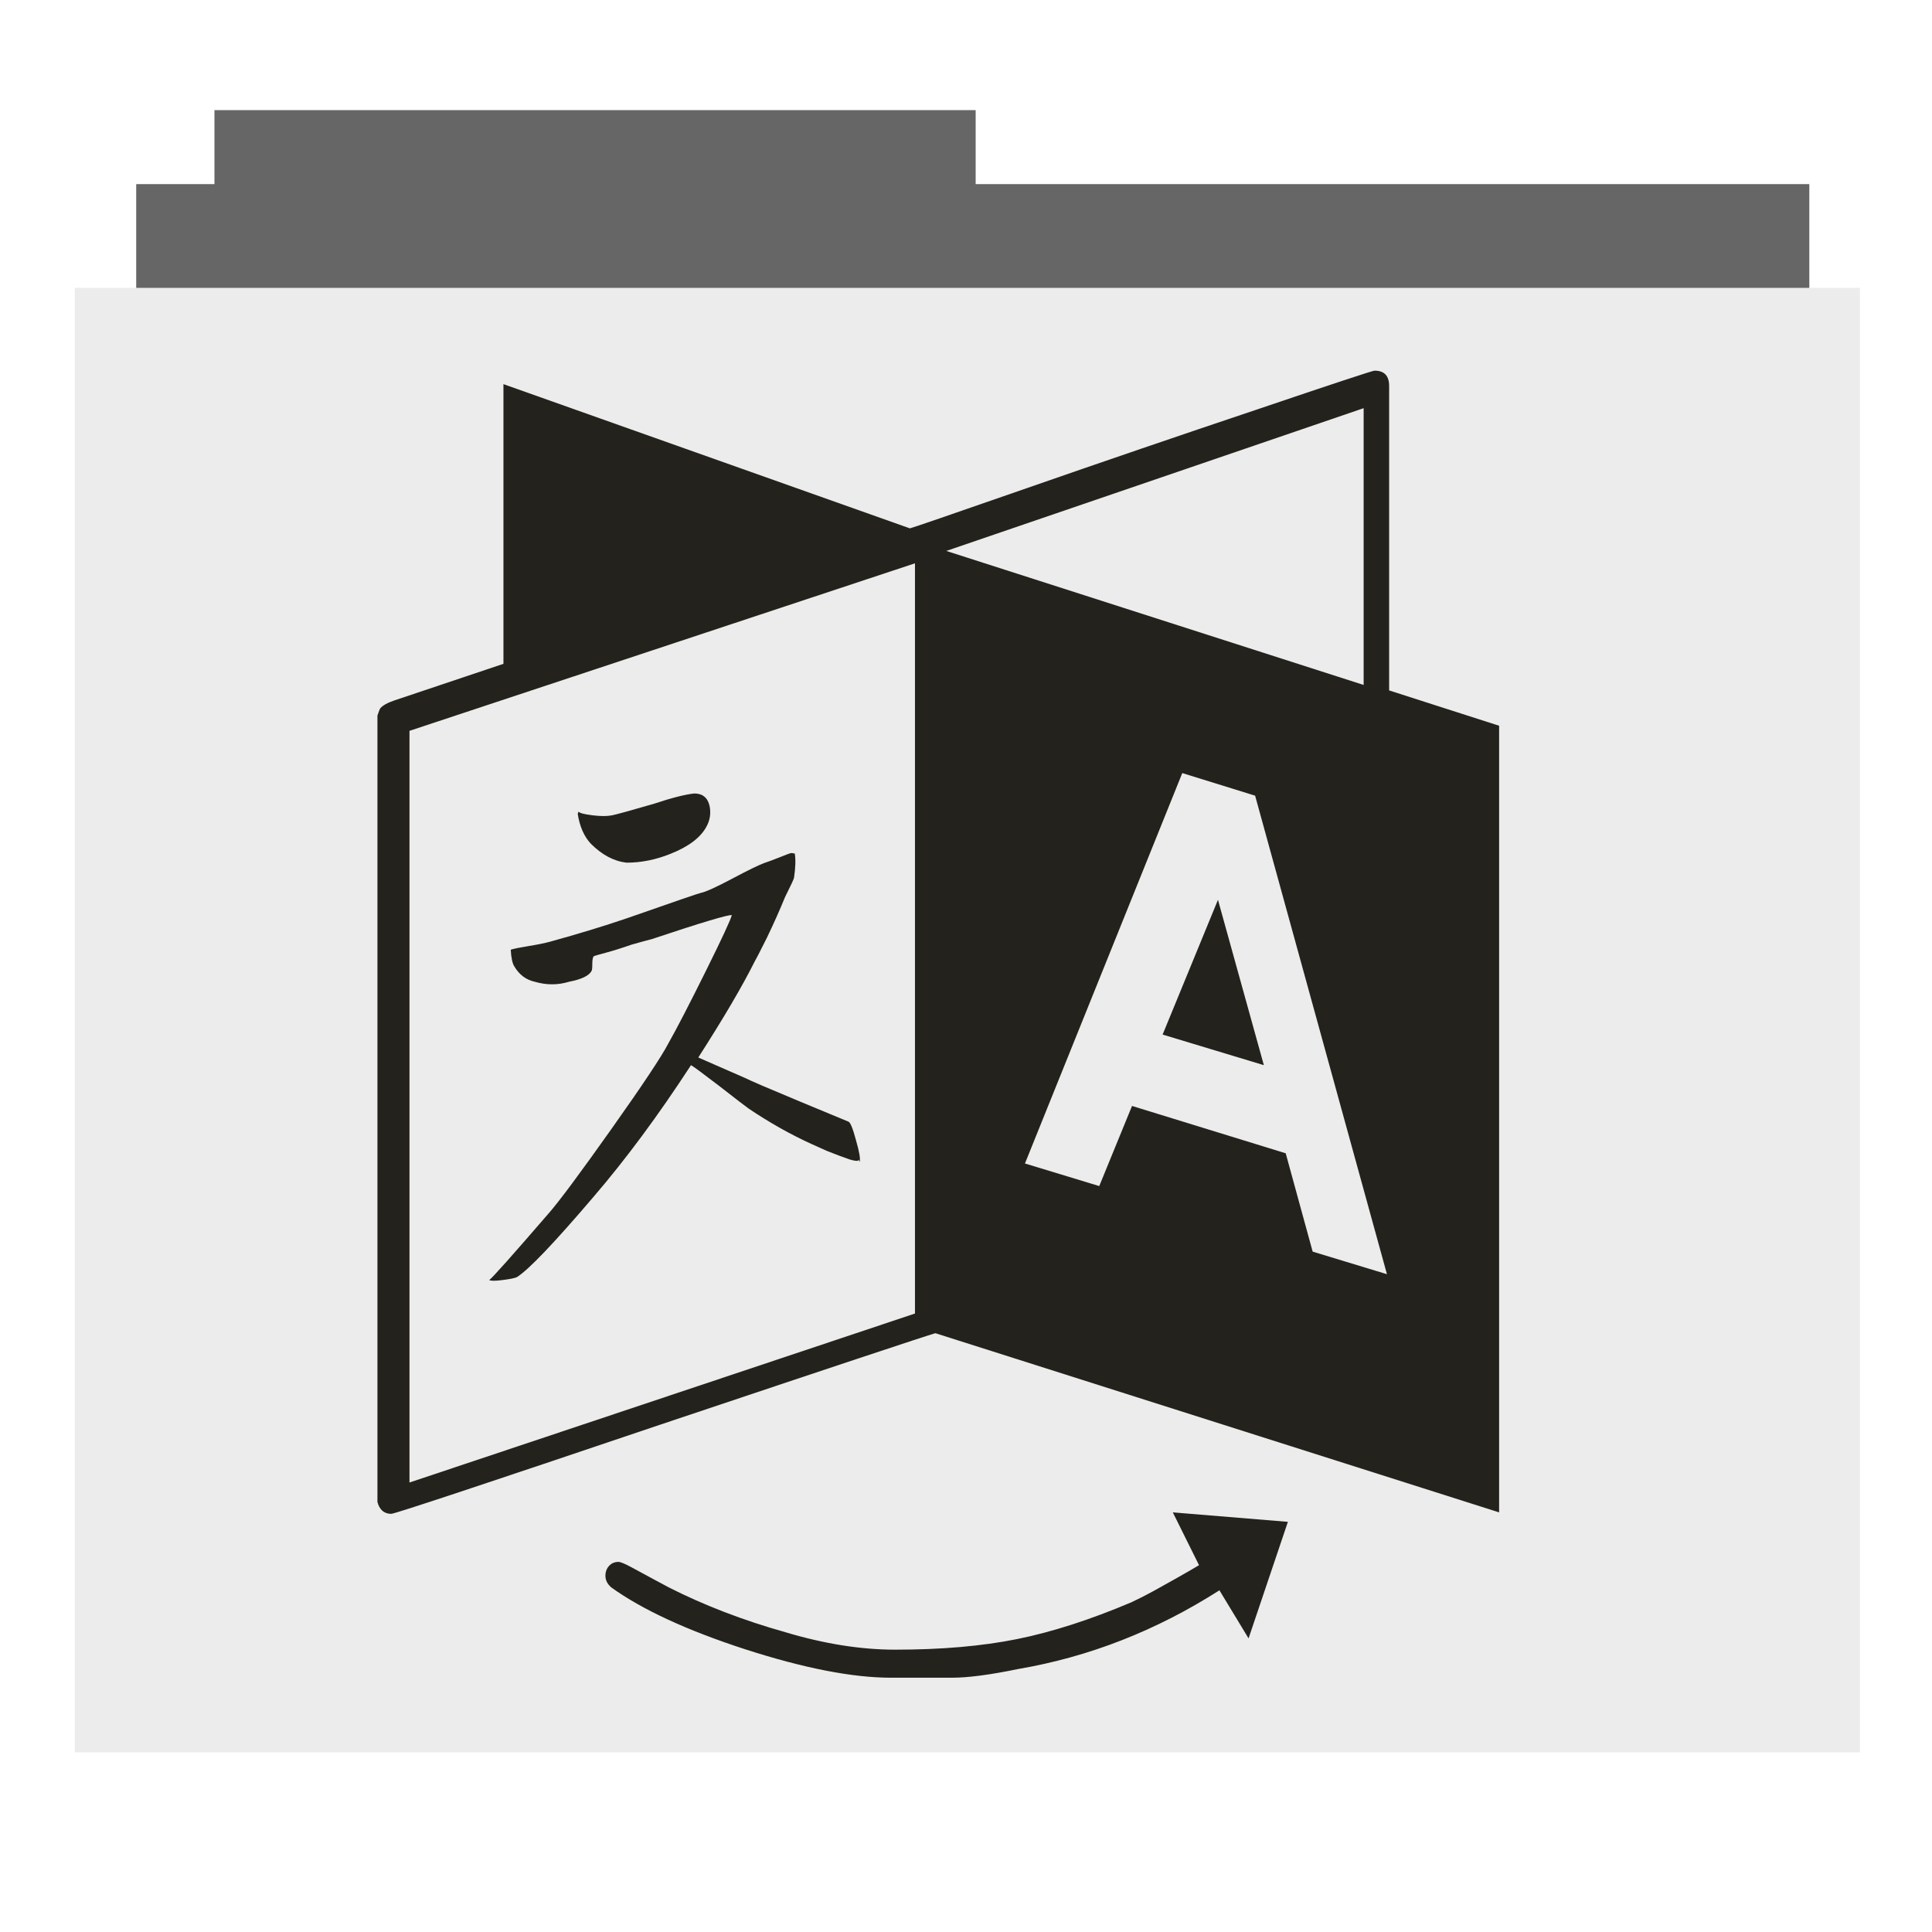
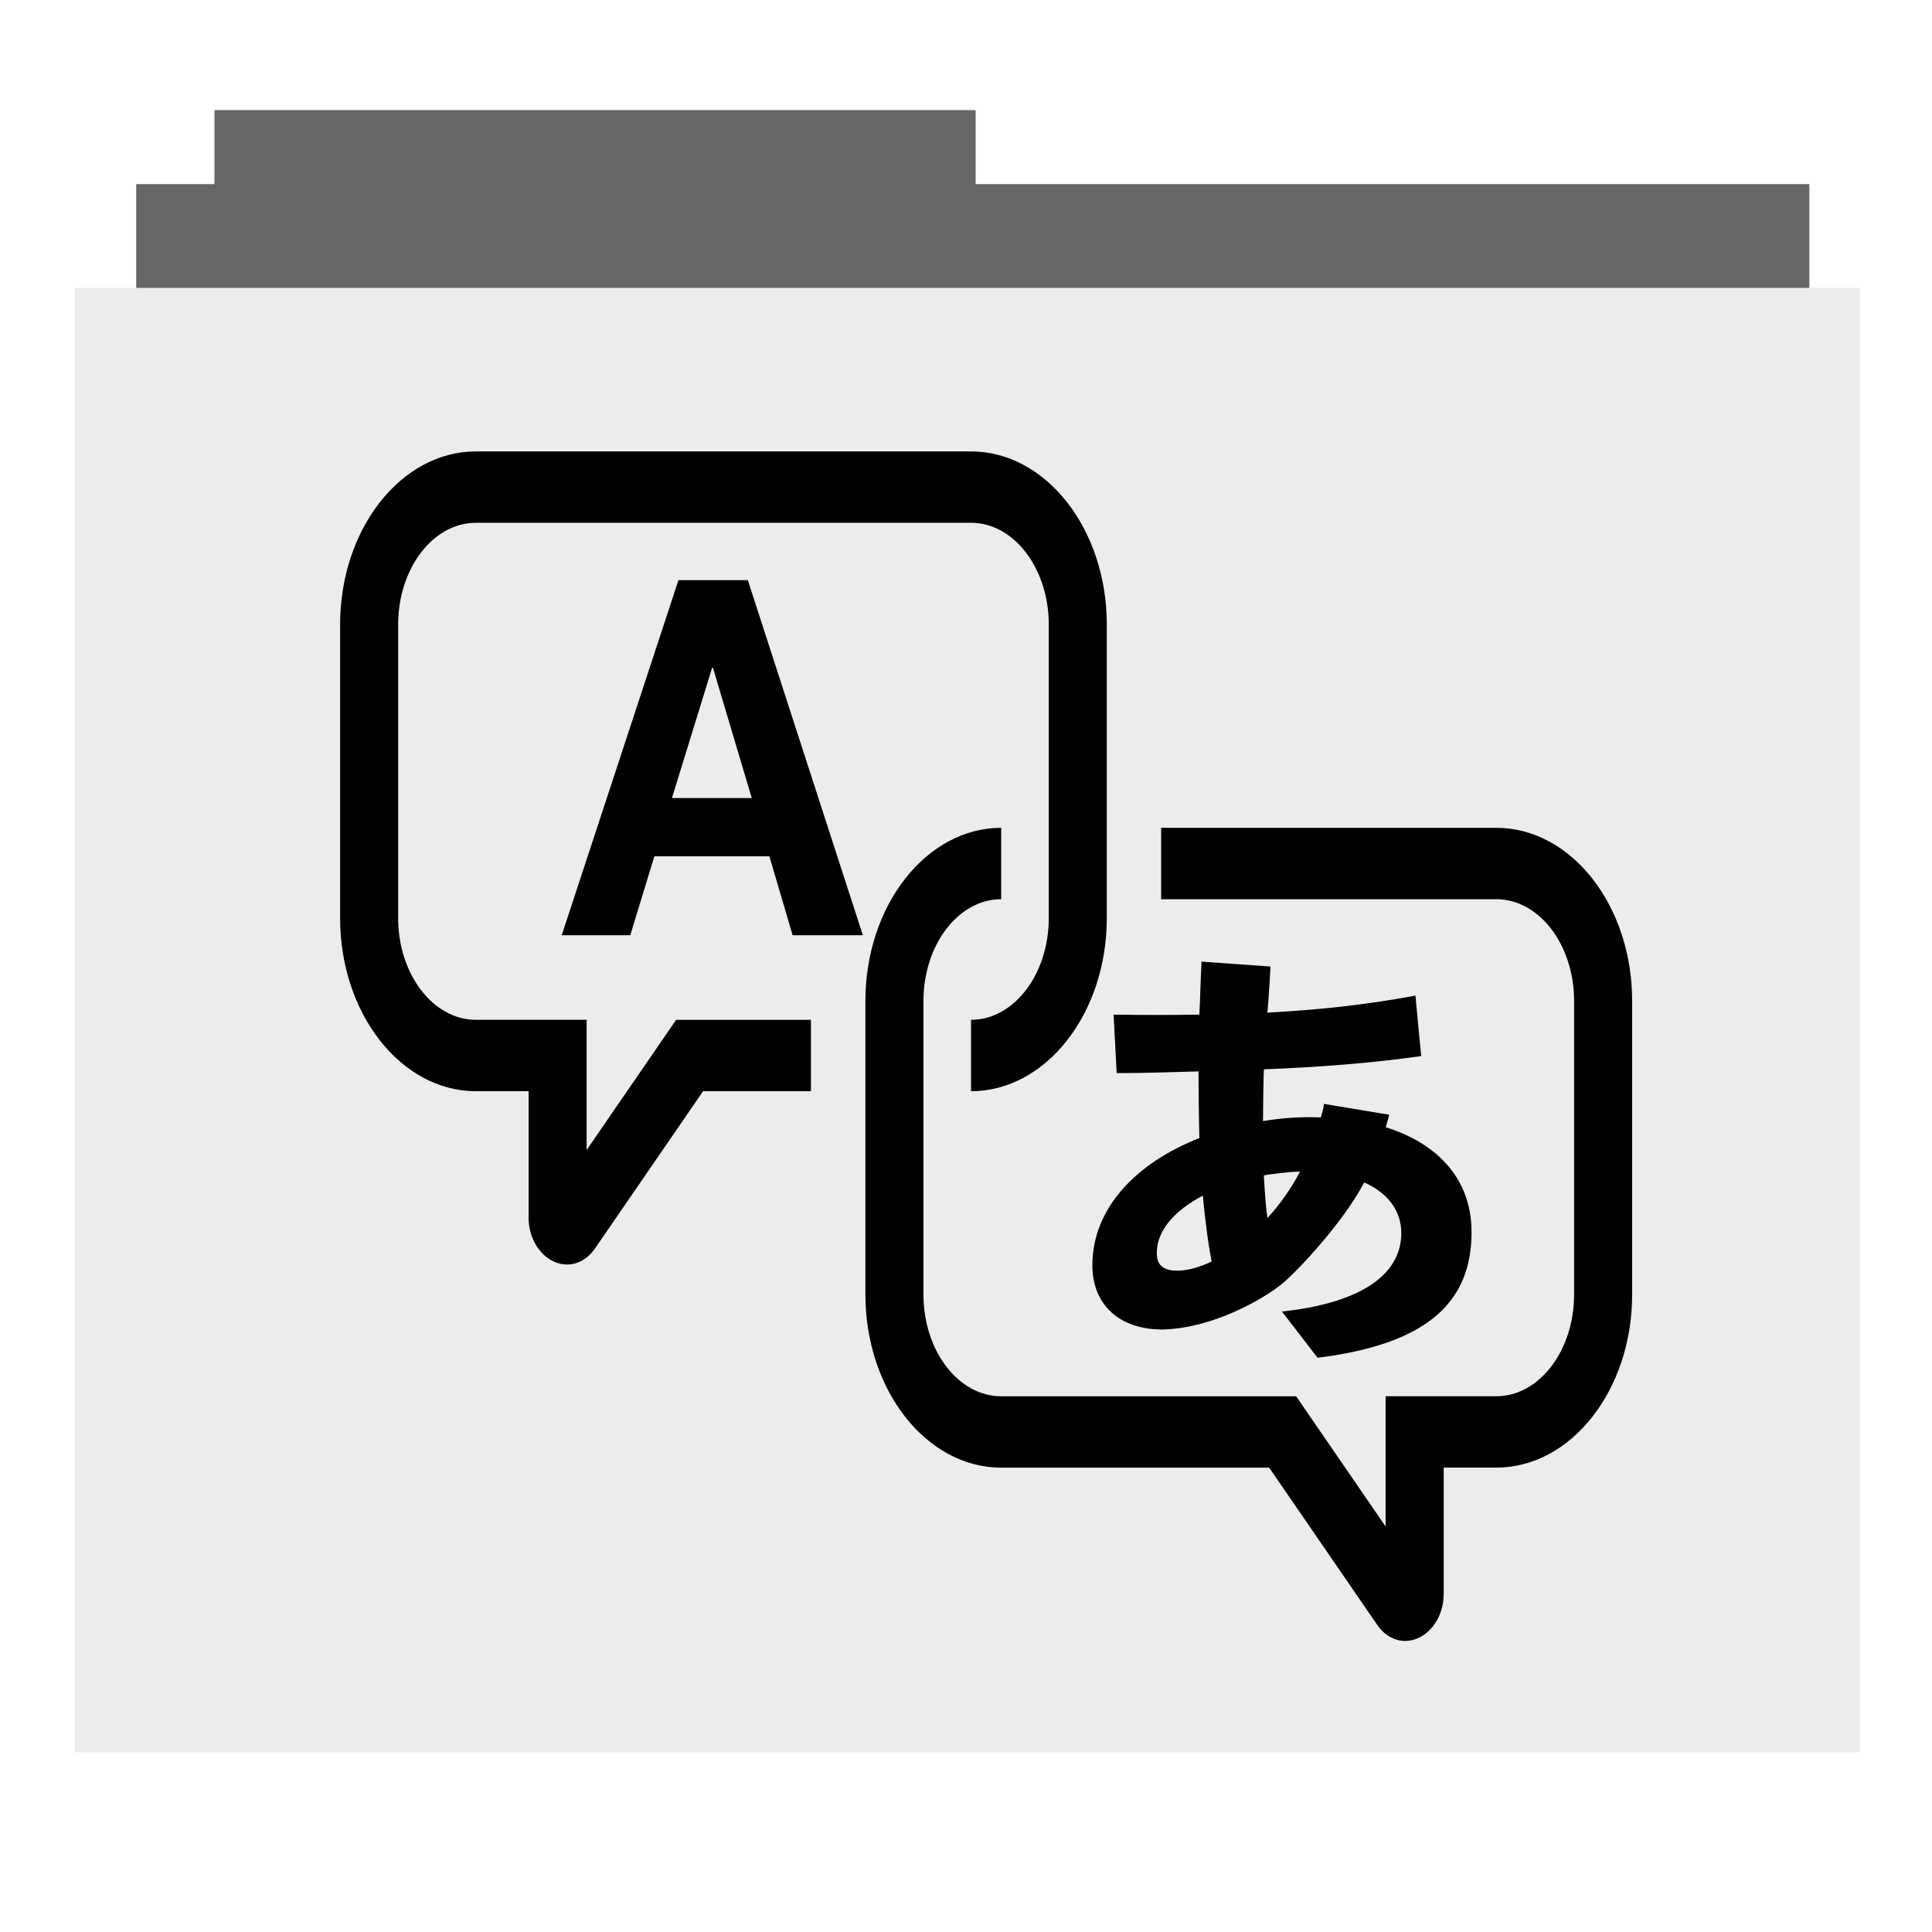
- <svg xmlns="http://www.w3.org/2000/svg" height="32" width="32" version="1.1" viewBox="0 0 100 100">
-   <path style="color-rendering:auto;color:#000000;isolation:auto;mix-blend-mode:normal;shape-rendering:auto;solid-color:#000000;image-rendering:auto" d="m11.1 5.7h39.4v19.9h-39.4zm-4.05 3.83h86.6v19.9h-86.6z" fill="#666" />
-   <rect style="color-rendering:auto;color:#000000;isolation:auto;mix-blend-mode:normal;shape-rendering:auto;solid-color:#000000;image-rendering:auto" height="75.8" width="92.4" y="14.9" x="3.87" fill="#ececec" />
-   <g fill="#24221c" transform="matrix(.0377 0 0 -.0377 19.8 77.3)">
-     <path fill="#24221c" d="m654 458q-1-3-12.5 0.5-12 4-32 12l-20 9q-44 20-87 49-7 5-41 31.5-34 26-38 28-67-103-134-181-81-95-105-110-4-2-19.5-4t-18.5 0q6 4 82 92 21 24 85.5 115t78.5 118q17 30 51 98.5t36 77.5q-8 1-110-33-8-2-27.5-7.5-20-7-35-11t-17-5q-2-2-2-10.5t-1-9.5q-5-10-31-15-23-7-47 0-18 4-28 21-4 6-5 23 6 2 24.5 5t29.5 6q58 16 105 32 100 35 102 35 10 2 43 19.5t44 21.5q9 3 21.5 8t14.5 5.5 6-0.5q2-12-1-33 0-2-12.5-27-11-27-25-56-14-28-17-33-25-50-77-131l64-28q12-6 74.5-32t67.5-28q4-1 10.5-25.5 7-24 5-30zm-205 486q3-15-4-28-12-23-50-38-30-12-60-12-26 3-49 26-14 15-18 41l1 3q3-3 19.5-5t26.5 0 58 16q36 12 55 14 17 0 21-17zm698-129 63-227-139 42zm-1.11e3 -800 694 232v1.03e3l-694-230v-1.04e3zm1.24e3 317 102-31-181 657-100 31-216-536 102-31 45 110 211-65zm-503 962 573-184v380zm311-1.32e3 158-13-54-160-40 66q-130-83-276-108-58-12-91-12h-84q-79 0-200 39-120 39-184 85-8 7-8 16 0 8 5 13.5t13 5.5q4 0 18-7.5t30.5-16.5 20.5-11q73-37 160-61.5 80-24 151-24 95 0 167 14.5t157 50.5q15 7 30.5 15.5t34 19 28.5 16.5zm448 1.08e3v-1.08e3l-774 246q-18-5-379-126-361-122-368-122-13 0-18 13 0 1-1 3v1.08e3q3 9 4 10 5 6 20 11 107 36 149 50v384l558-198q2 0 160 55t316 108q158 53.5 162 53.5 20 0 20-21v-418z" />
-   </g>
+ <svg xmlns="http://www.w3.org/2000/svg" height="32" width="32" version="1.1" viewBox="0 0 100 100" id="svg10">
+   <defs id="defs14" />
+   <path style="color-rendering:auto;color:#000000;isolation:auto;mix-blend-mode:normal;shape-rendering:auto;solid-color:#000000;image-rendering:auto" d="m11.1 5.7h39.4v19.9h-39.4zm-4.05 3.83h86.6v19.9h-86.6z" fill="#666" id="path2" />
+   <rect style="color-rendering:auto;color:#000000;isolation:auto;mix-blend-mode:normal;shape-rendering:auto;solid-color:#000000;image-rendering:auto" height="75.8" width="92.4" y="14.9" x="3.87" fill="#ececec" id="rect4" />
+   <path id="path38" style="stroke-width:0.817" d="M 35.116,30.03 29.074,48.409 h 3.548 l 1.247,-4.086 h 5.954 l 1.203,4.086 h 3.636 L 38.708,30.03 Z m 1.743,4.534 h 0.044 l 2.008,6.743 h -4.132 z" />
+   <path d="m 30.364,59.525 v -6.74 h -5.731 c -2.218,0 -4.024,-2.362 -4.024,-5.264 V 32.325 c 0,-2.903 1.805,-5.266 4.024,-5.266 h 25.628 c 2.218,0 4.023,2.363 4.023,5.266 v 15.197 c 0,2.903 -1.805,5.264 -4.023,5.264 v 3.695 c 3.875,0 7.027,-4.019 7.027,-8.959 V 32.325 c 0,-4.94 -3.152,-8.96 -7.027,-8.96 H 24.633 c -3.876,0 -7.029,4.02 -7.029,8.96 v 15.197 c 0,4.94 3.153,8.959 7.029,8.959 h 2.727 v 6.548 c 0,1.005 0.527,1.916 1.312,2.271 0.223,0.101 0.452,0.151 0.678,0.151 0.549,0 1.075,-0.291 1.447,-0.83 l 5.594,-8.14 h 5.583 v -3.695 h -6.977 z" id="path14" style="stroke-width:0.741" />
+   <path style="stroke-width:0.741" d="M 77.45,42.848 H 60.1 v 3.695 h 17.351 c 2.218,0 4.024,2.363 4.024,5.266 v 15.194 c 0,2.903 -1.805,5.266 -4.024,5.266 h -5.731 v 6.743 l -4.632,-6.741 H 51.821 c -2.218,0 -4.023,-2.363 -4.023,-5.266 V 51.809 c 0,-2.903 1.805,-5.266 4.023,-5.266 v -3.695 c -3.874,0 -7.028,4.02 -7.028,8.96 v 15.196 c 0,4.942 3.153,8.961 7.028,8.961 h 13.871 l 5.596,8.144 a 1.888,2.322 0 0 0 1.444,0.825 c 0.225,0 0.454,-0.048 0.678,-0.15 0.786,-0.355 1.315,-1.268 1.315,-2.275 v -6.546 h 2.726 c 3.876,0 7.029,-4.019 7.029,-8.961 V 51.809 c 0,-4.941 -3.153,-8.961 -7.029,-8.961 z" id="path16" />
+   <path d="m 56.54,65.491 c 0,2.016 1.374,3.323 3.615,3.323 2.692,-0.054 5.355,-1.656 6.222,-2.379 0.867,-0.725 3.201,-3.241 4.232,-5.233 1.304,0.577 1.922,1.545 1.922,2.615 0,2.316 -2.379,3.66 -6.177,4.068 l 1.842,2.391 c 5.947,-0.73 7.971,-3.072 7.971,-6.501 0,-2.897 -1.944,-4.656 -4.437,-5.426 0.046,-0.212 0.129,-0.434 0.176,-0.649 l -3.38,-0.564 c -0.022,0.32 -0.091,0.379 -0.157,0.7 a 13.596,12.748 0 0 0 -2.997,0.192 c 0,-0.579 0.022,-2.125 0.046,-2.681 2.814,-0.107 5.58,-0.32 8.142,-0.685 l -0.298,-3.13 c -2.63,0.493 -5.17,0.751 -7.662,0.88 0.067,-0.623 0.161,-2.384 0.161,-2.384 l -3.569,-0.255 c -0.047,0.858 -0.067,1.867 -0.113,2.745 a 144.698,135.668 0 0 1 -4.439,0 l 0.16,3.024 h 0.388 c 0.939,0 2.472,-0.045 3.846,-0.087 0,0.835 0.022,2.637 0.045,3.452 -3.227,1.263 -5.538,3.603 -5.538,6.584 z m 10.751,-4.848 c -0.481,0.9 -1.052,1.717 -1.692,2.401 -0.094,-0.708 -0.139,-1.437 -0.183,-2.208 0.251,-0.042 1.257,-0.193 1.876,-0.193 z m -5.033,1.244 c 0.115,1.201 0.253,2.359 0.458,3.409 -0.593,0.279 -1.164,0.451 -1.693,0.473 -1.145,0.043 -1.145,-0.642 -1.145,-0.944 9.36e-4,-1.138 0.939,-2.187 2.38,-2.938 z" id="path18" style="stroke-width:0.906" />
</svg>
